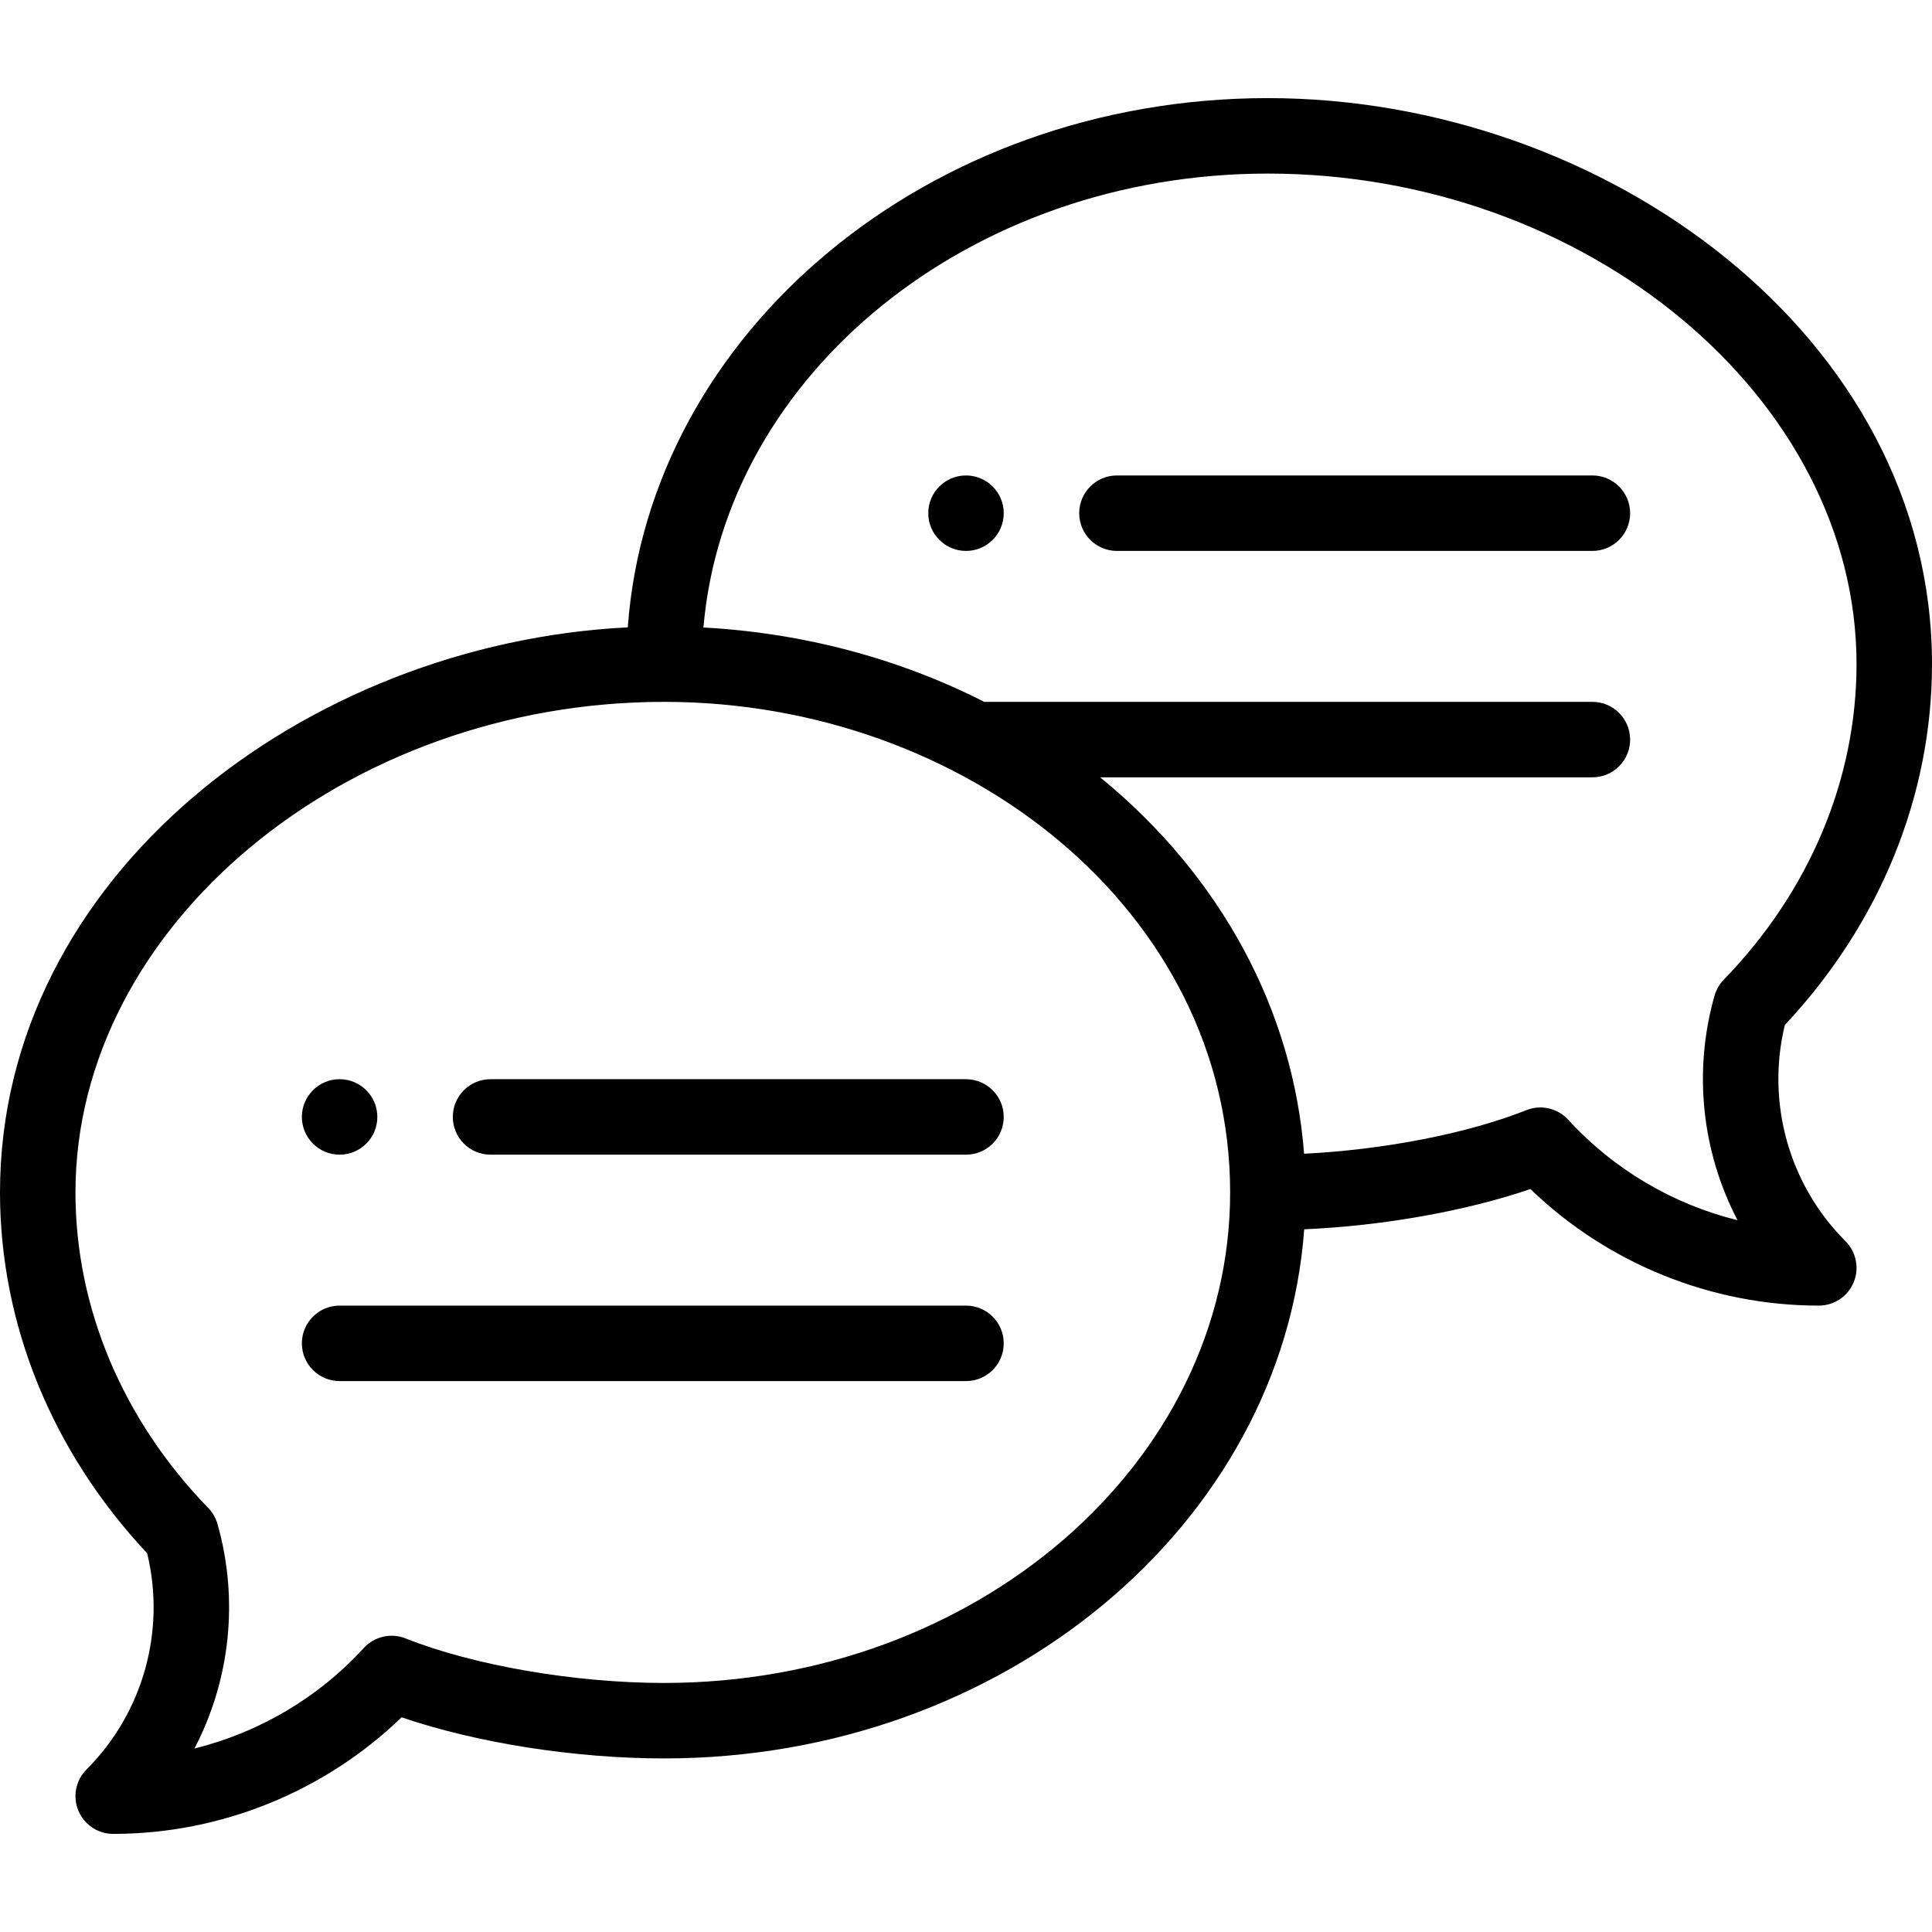
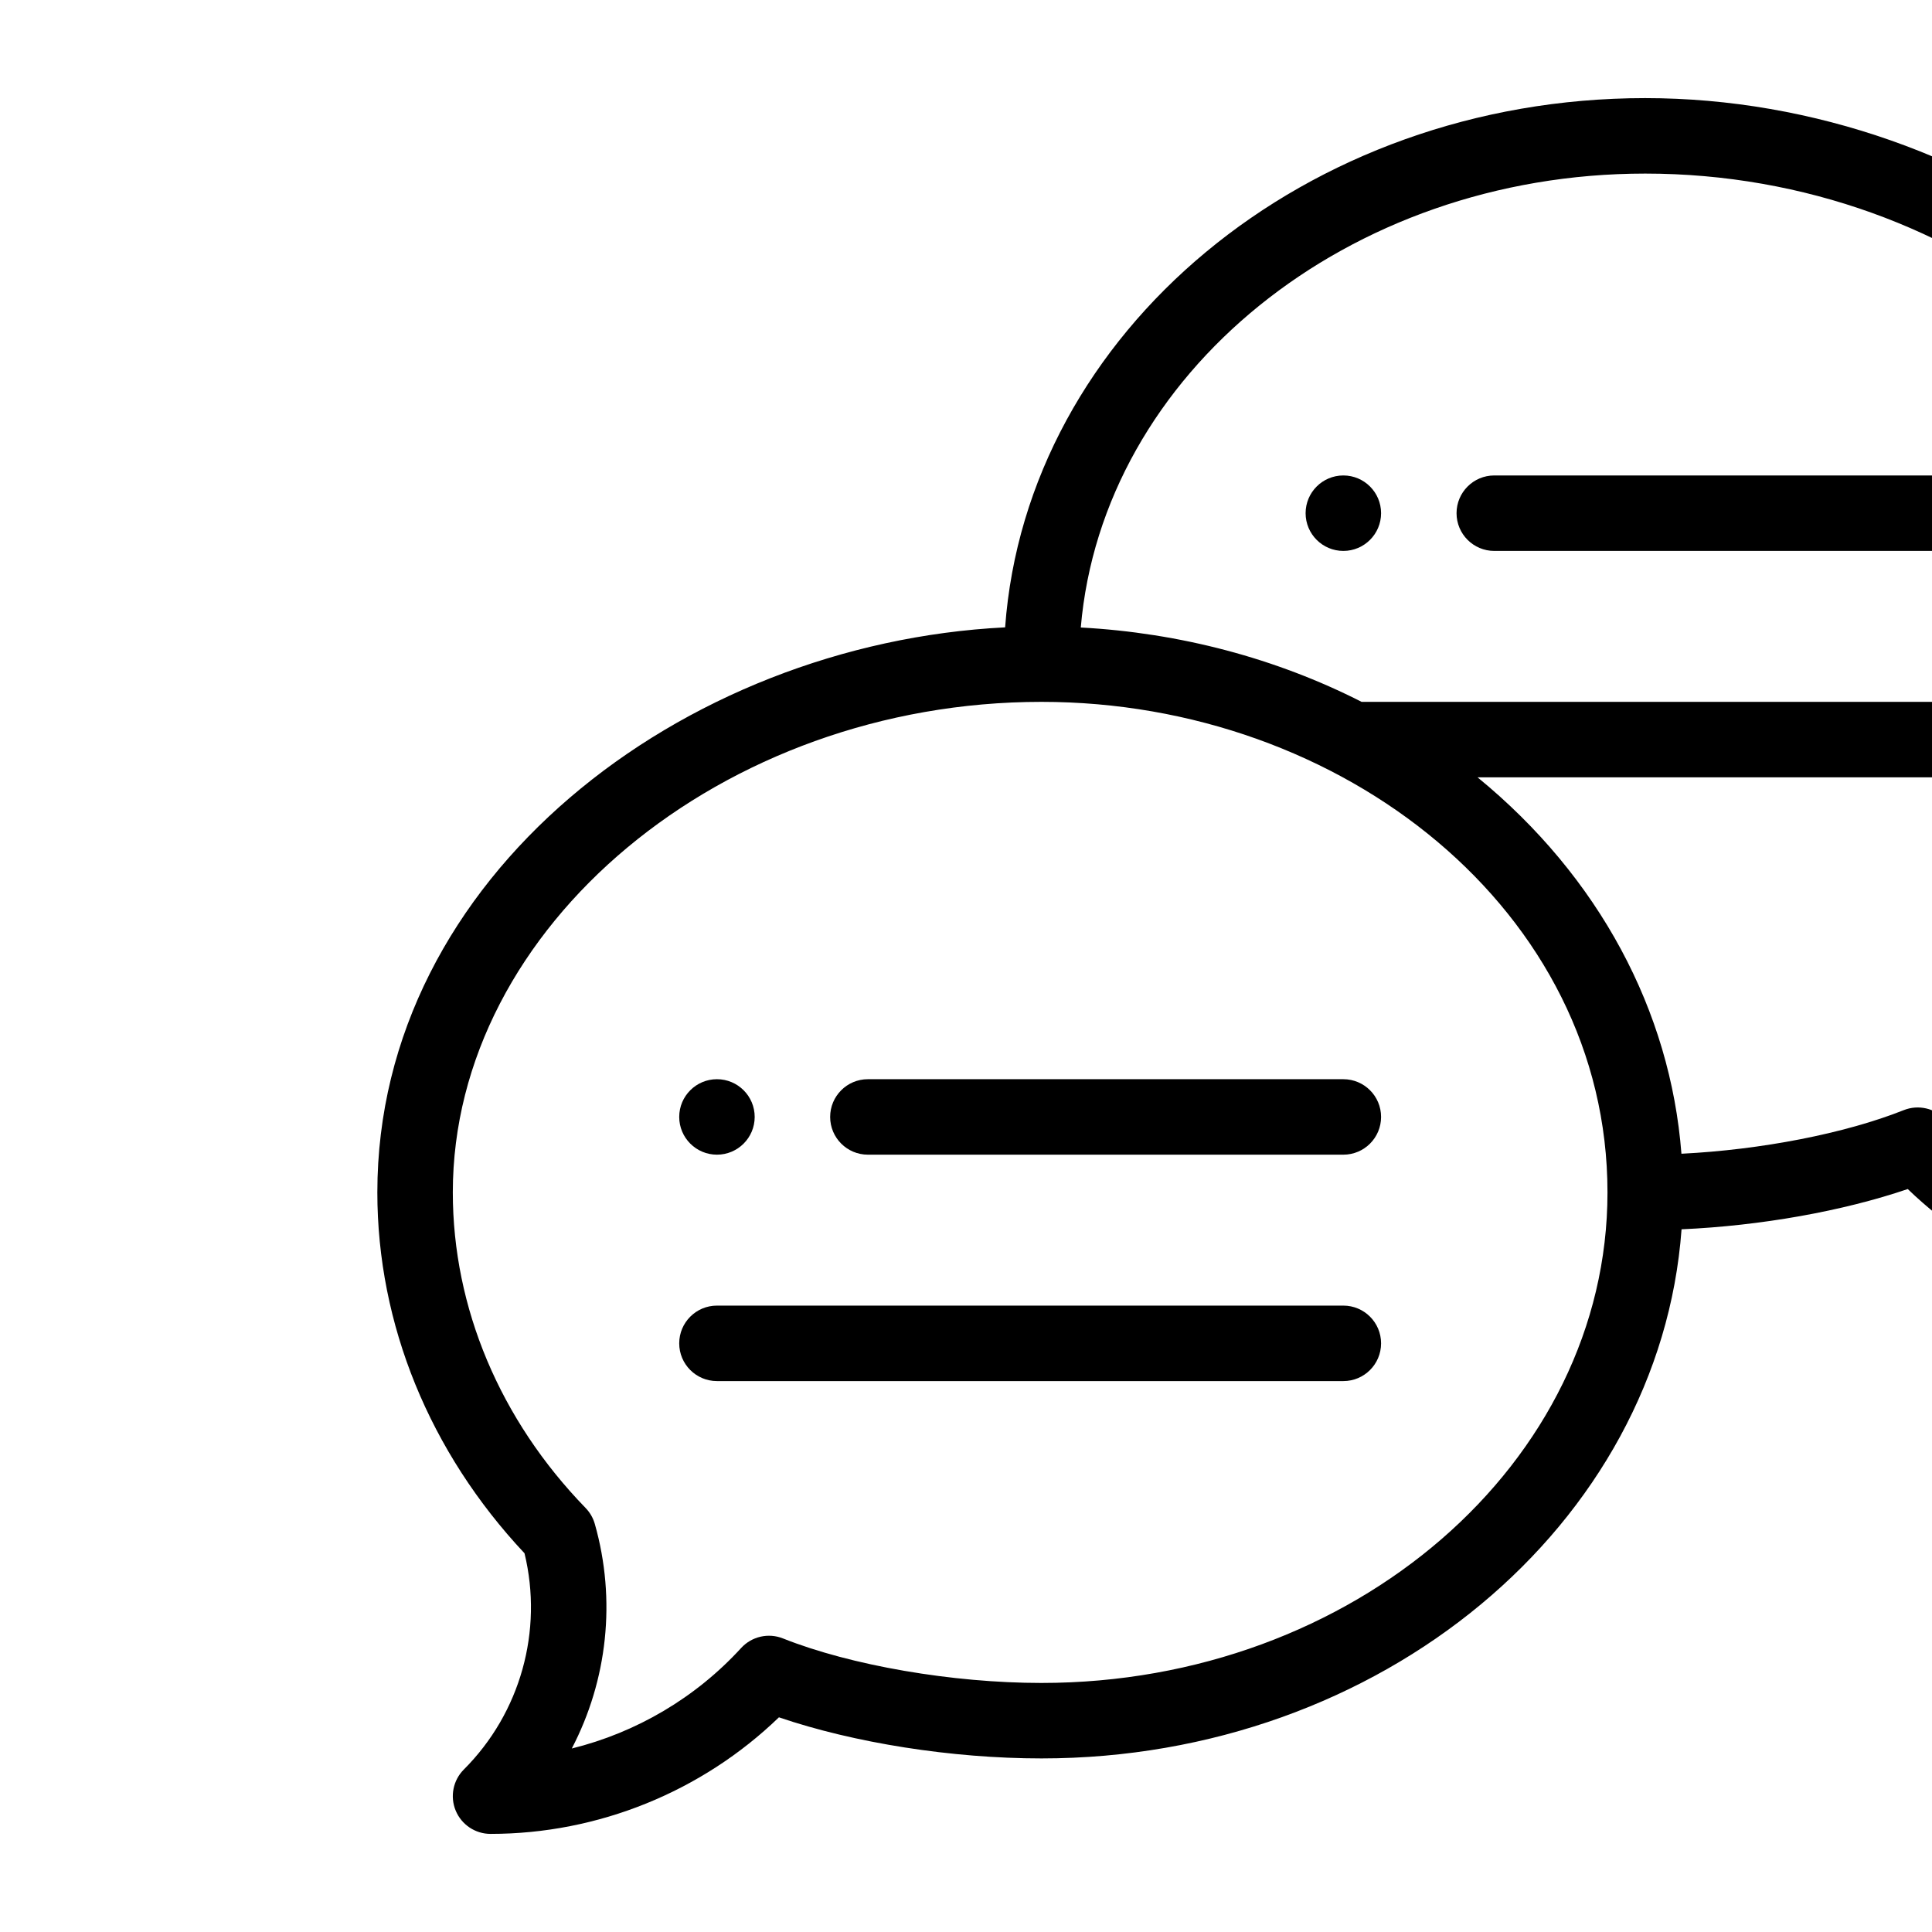
- <svg xmlns="http://www.w3.org/2000/svg" viewBox="0 -26 512 512" id="speech-bubble">
+ <svg xmlns="http://www.w3.org/2000/svg" class="icon-section-list-item__svg" viewBox="-100 -26 512 512" id="speech-bubble">
  <path d="m256 100c-5.52 0-10 4.48-10 10s4.48 10 10 10 10-4.48 10-10-4.48-10-10-10zm0 0" />
  <path d="m90 280c5.52 0 10-4.48 10-10s-4.48-10-10-10-10 4.48-10 10 4.48 10 10 10zm0 0" />
  <path d="m336 0c-90.027 0-163.918 62.07-169.633 140.254-85.738 4.301-166.367 66.125-166.367 149.746 0 34.945 13.828 68.805 39 95.633 4.98 20.531-1.066 42.293-16.07 57.297-2.859 2.859-3.715 7.16-2.168 10.898 1.547 3.734 5.191 6.172 9.238 6.172 28.52 0 56.004-11.184 76.426-30.891 19.895 6.781 45.852 10.891 69.574 10.891 90.016 0 163.898-62.055 169.629-140.223 20.938-.93 42.715-4.797 59.945-10.668 20.422 19.707 47.906 30.891 76.426 30.891 4.047 0 7.691-2.438 9.238-6.172 1.547-3.738.691-8.039-2.168-10.898-15.004-15.004-21.051-36.766-16.07-57.297 25.172-26.828 39-60.688 39-95.633 0-86.887-86.84-150-176-150zm-160 420c-23.602 0-50.496-4.633-68.512-11.801-3.859-1.539-8.27-.527-11.078 2.539-12.074 13.199-27.773 22.402-44.879 26.633 9.426-18.059 11.832-39.348 6.098-59.52-.453-1.59-1.293-3.043-2.445-4.227-22.688-23.367-35.184-53.066-35.184-83.625 0-70.469 71.438-130 156-130 79.852 0 150 55.527 150 130 0 71.684-67.289 130-150 130zm280.816-186.375c-1.152 1.188-1.992 2.641-2.445 4.227-5.734 20.172-3.328 41.461 6.098 59.52-17.105-4.227-32.805-13.434-44.879-26.633-2.809-3.062-7.219-4.078-11.078-2.539-15.613 6.211-37.887 10.512-58.914 11.551-2.922-37.816-21.785-73.359-54.035-99.75h130.438c5.523 0 10-4.477 10-10s-4.477-10-10-10h-161.16c-22.699-11.555-48.188-18.293-74.422-19.707 5.746-67.164 70.641-120.293 149.582-120.293 84.562 0 156 59.531 156 130 0 30.559-12.496 60.258-35.184 83.625zm0 0" />
  <path d="m256 260h-126c-5.523 0-10 4.477-10 10s4.477 10 10 10h126c5.523 0 10-4.477 10-10s-4.477-10-10-10zm0 0" />
  <path d="m256 320h-166c-5.523 0-10 4.477-10 10s4.477 10 10 10h166c5.523 0 10-4.477 10-10s-4.477-10-10-10zm0 0" />
  <path d="m422 100h-126c-5.523 0-10 4.477-10 10s4.477 10 10 10h126c5.523 0 10-4.477 10-10s-4.477-10-10-10zm0 0" />
</svg>
